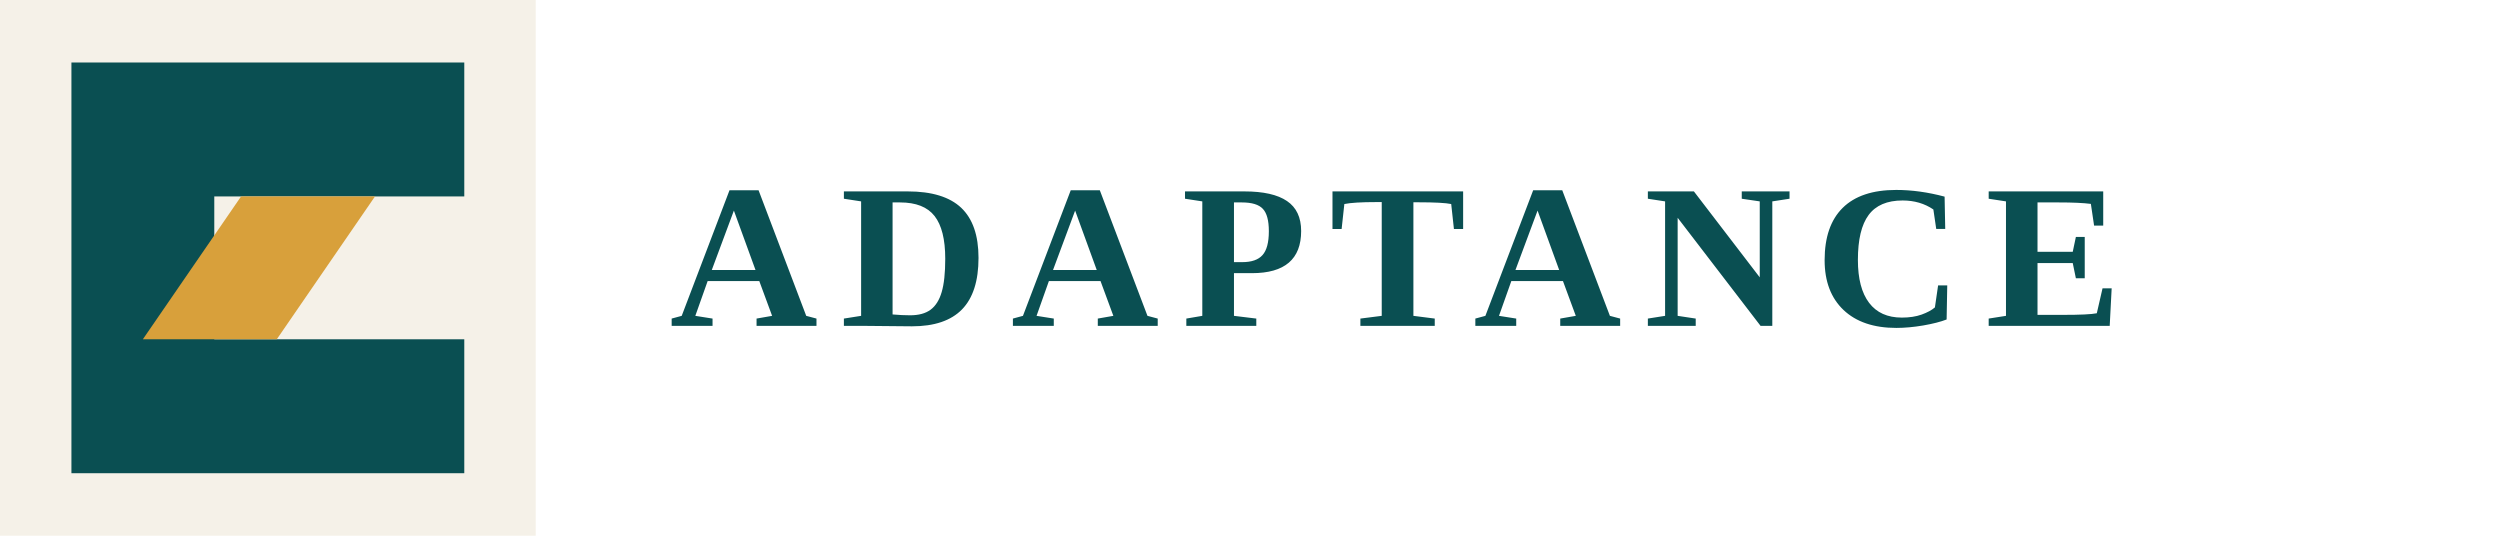
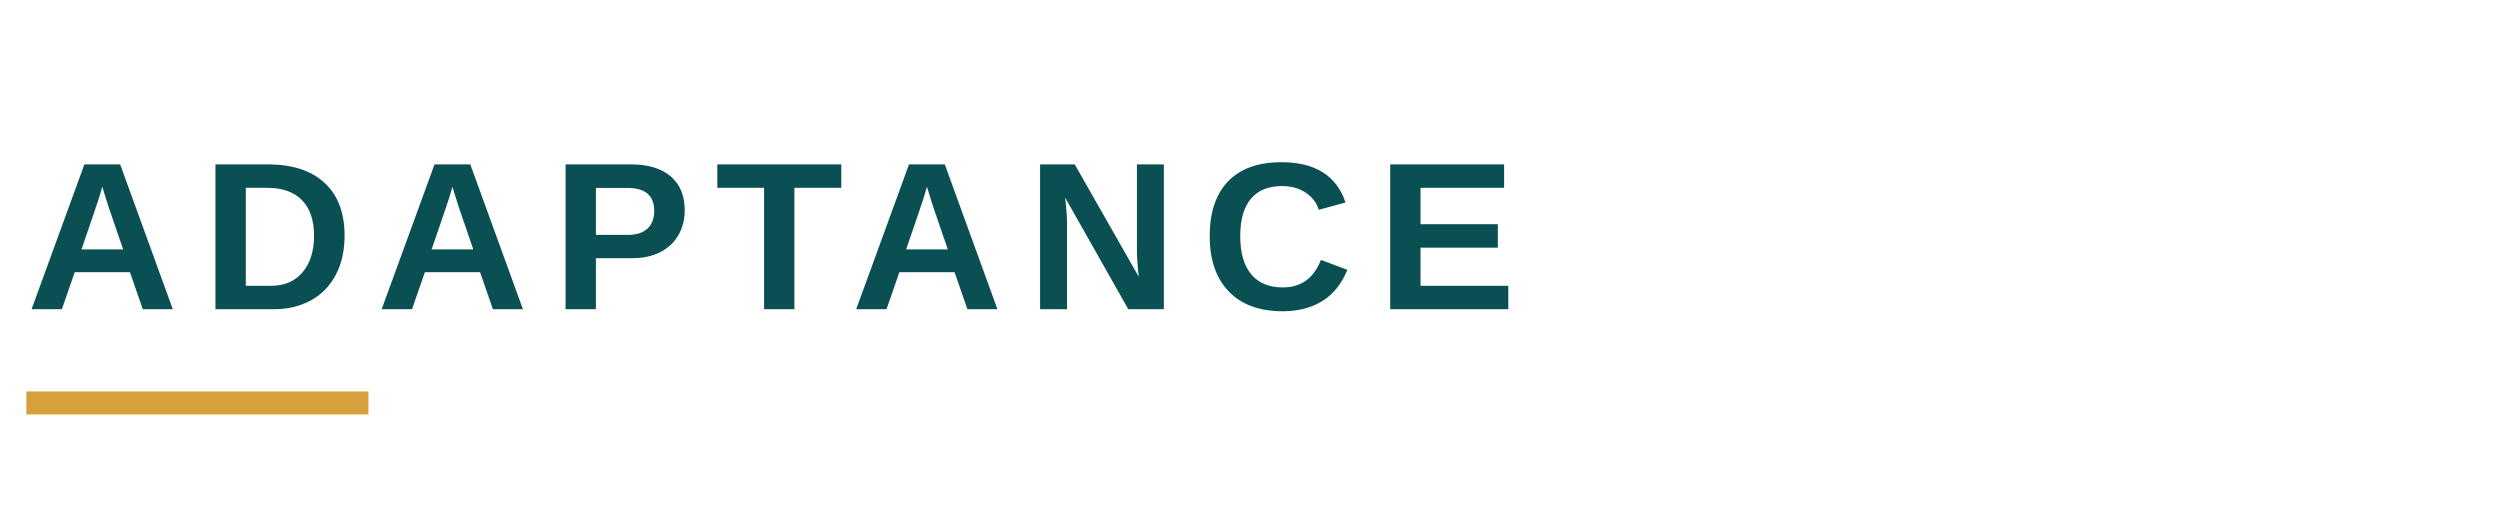
- <svg xmlns="http://www.w3.org/2000/svg" viewBox="0 0 560 120" role="img" aria-labelledby="title desc">
-   <g>
-     <path fill="#F5F1E8" d="M0 0h120v120H0z" />
-     <path fill="#0A4F52" d="M16 14h88v30H48v32h56v30H16z" />
-     <path fill="#D8A03B" d="M54 44h30L62 76H32z" />
-   </g>
-   <text x="150" y="73" fill="#0A4F52" font-family="Aptos, Segoe UI, Source Sans 3, Arial, sans-serif" font-size="46" font-weight="700" letter-spacing="5">ADAPTANCE</text>
+ <svg xmlns="http://www.w3.org/2000/svg" viewBox="0 0 760 160" role="img" aria-labelledby="title desc">
+   <text x="8" y="94" fill="#0A4F52" font-family="Arial, Helvetica, sans-serif" font-size="64" font-weight="700" letter-spacing="7">ADAPTANCE</text>
+   <rect x="8" y="119" width="104" height="7" fill="#D8A03B" />
</svg>
